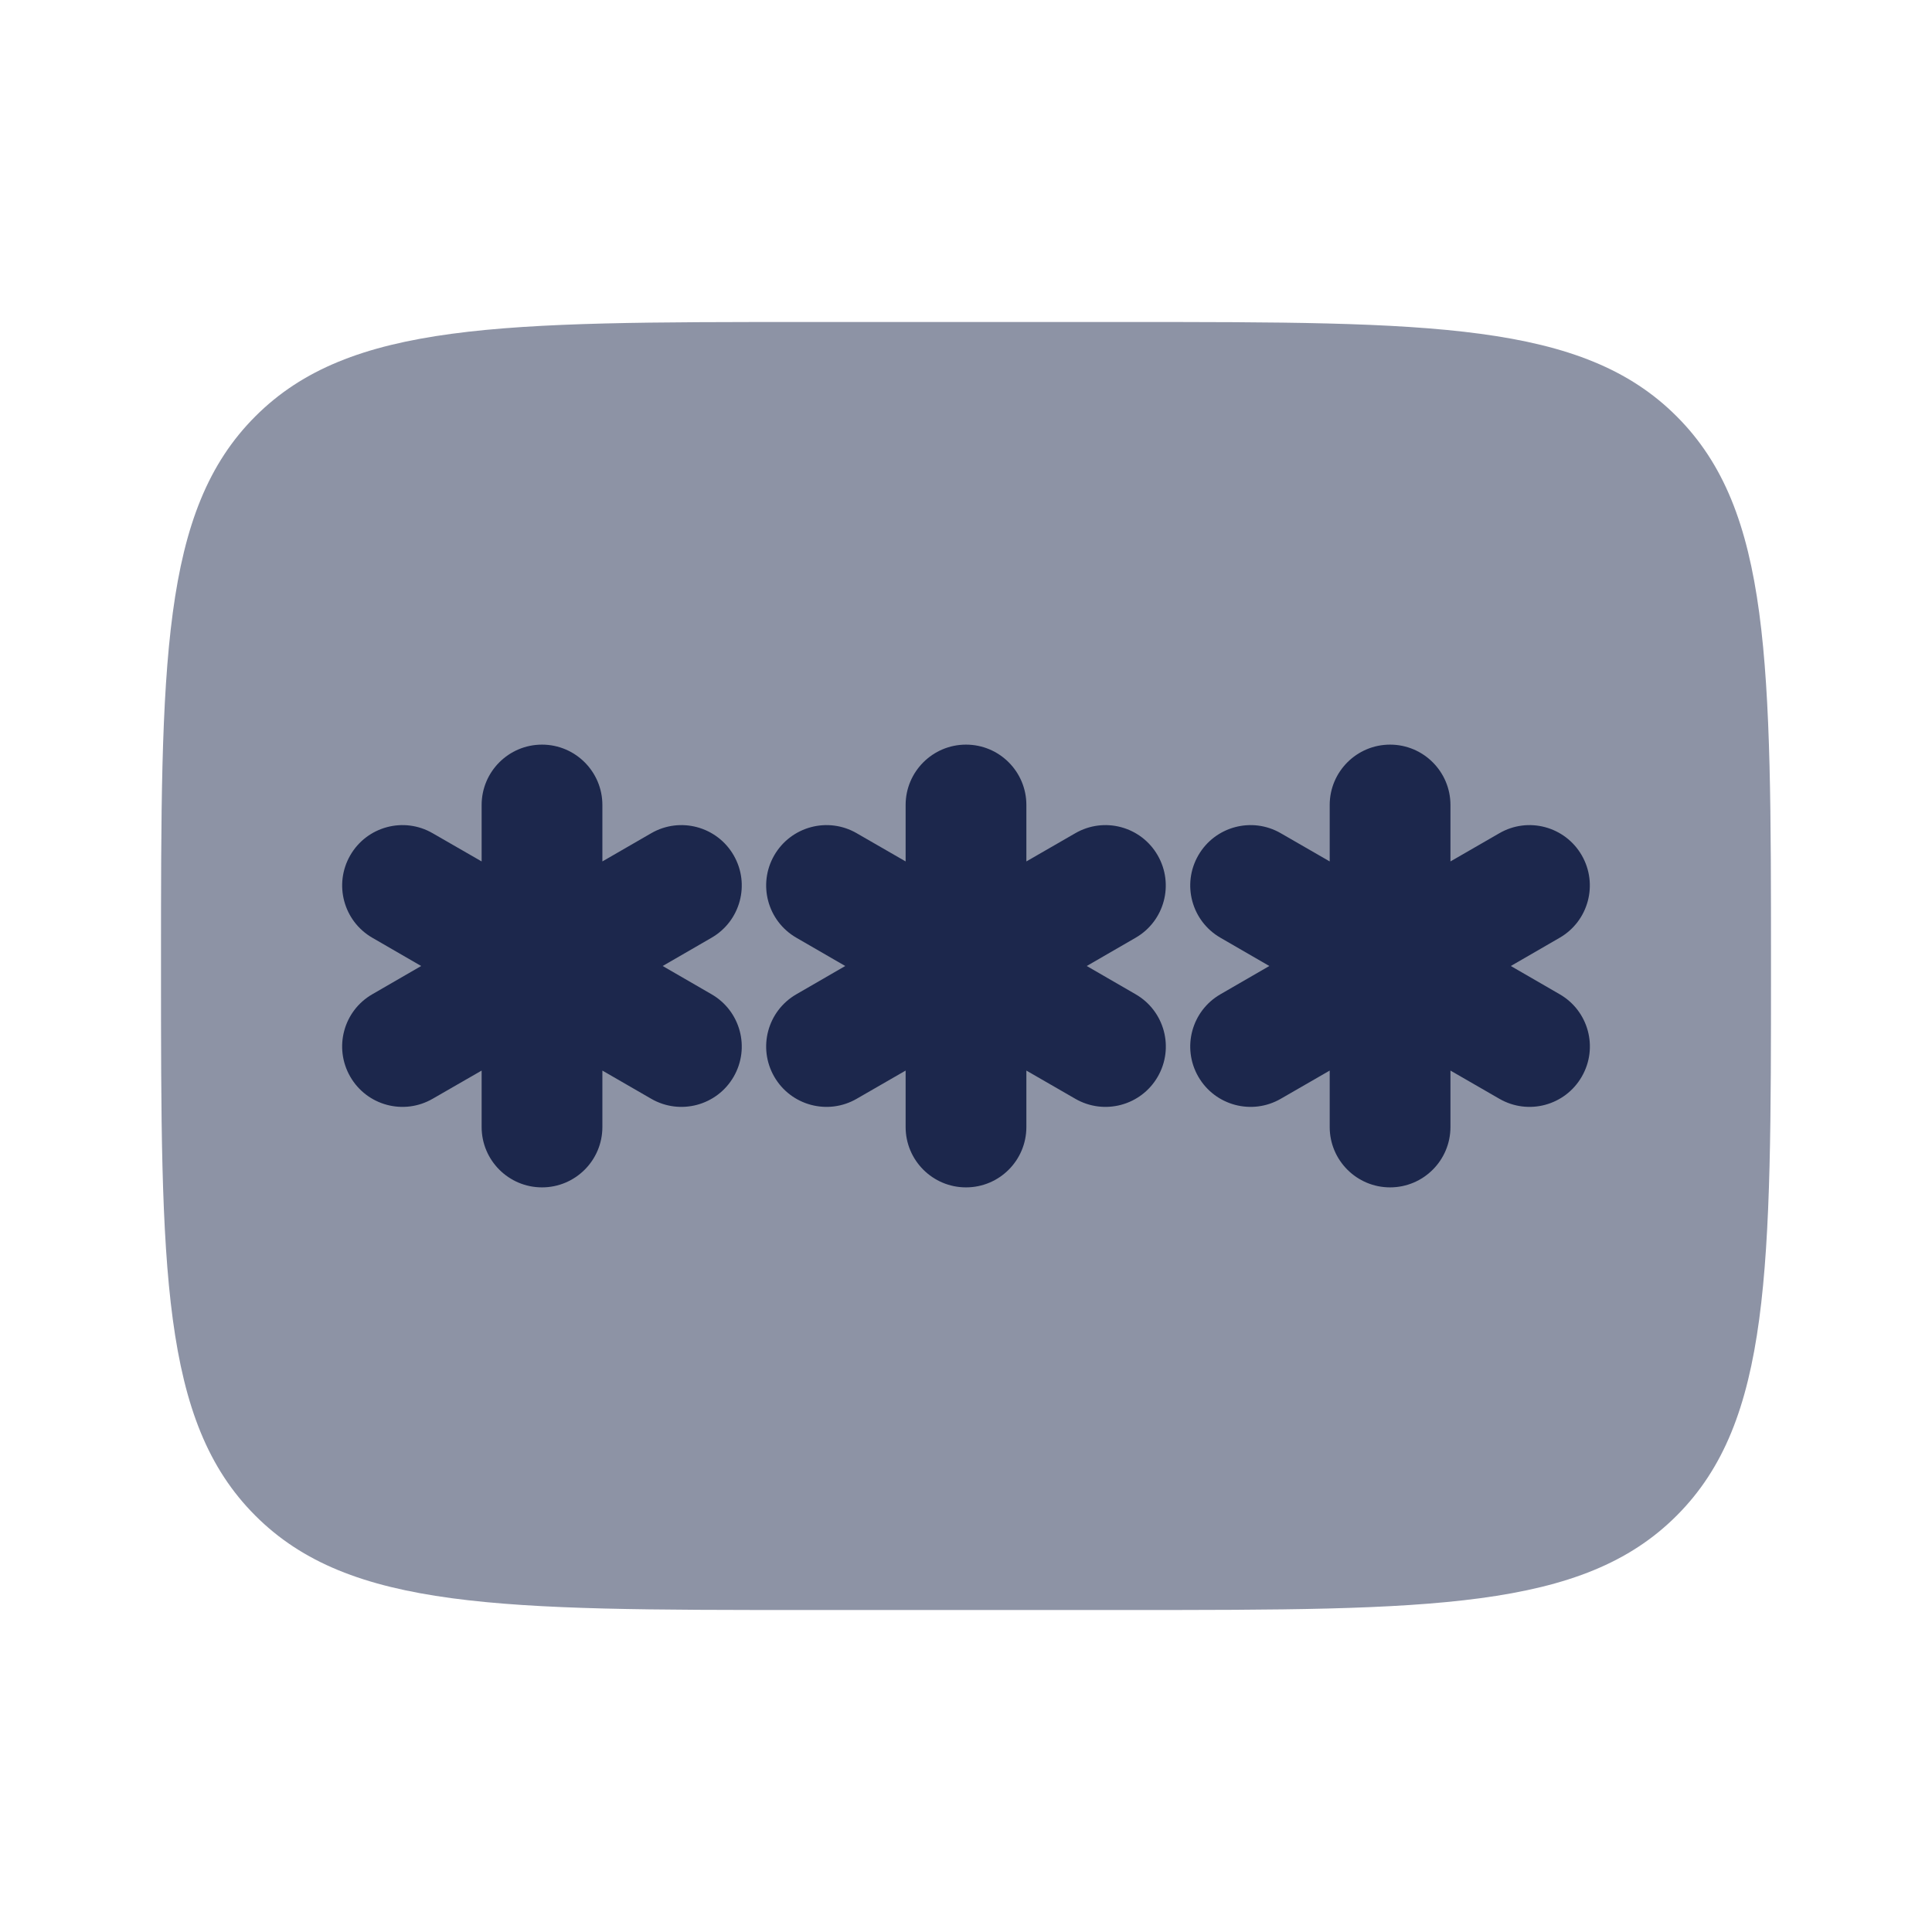
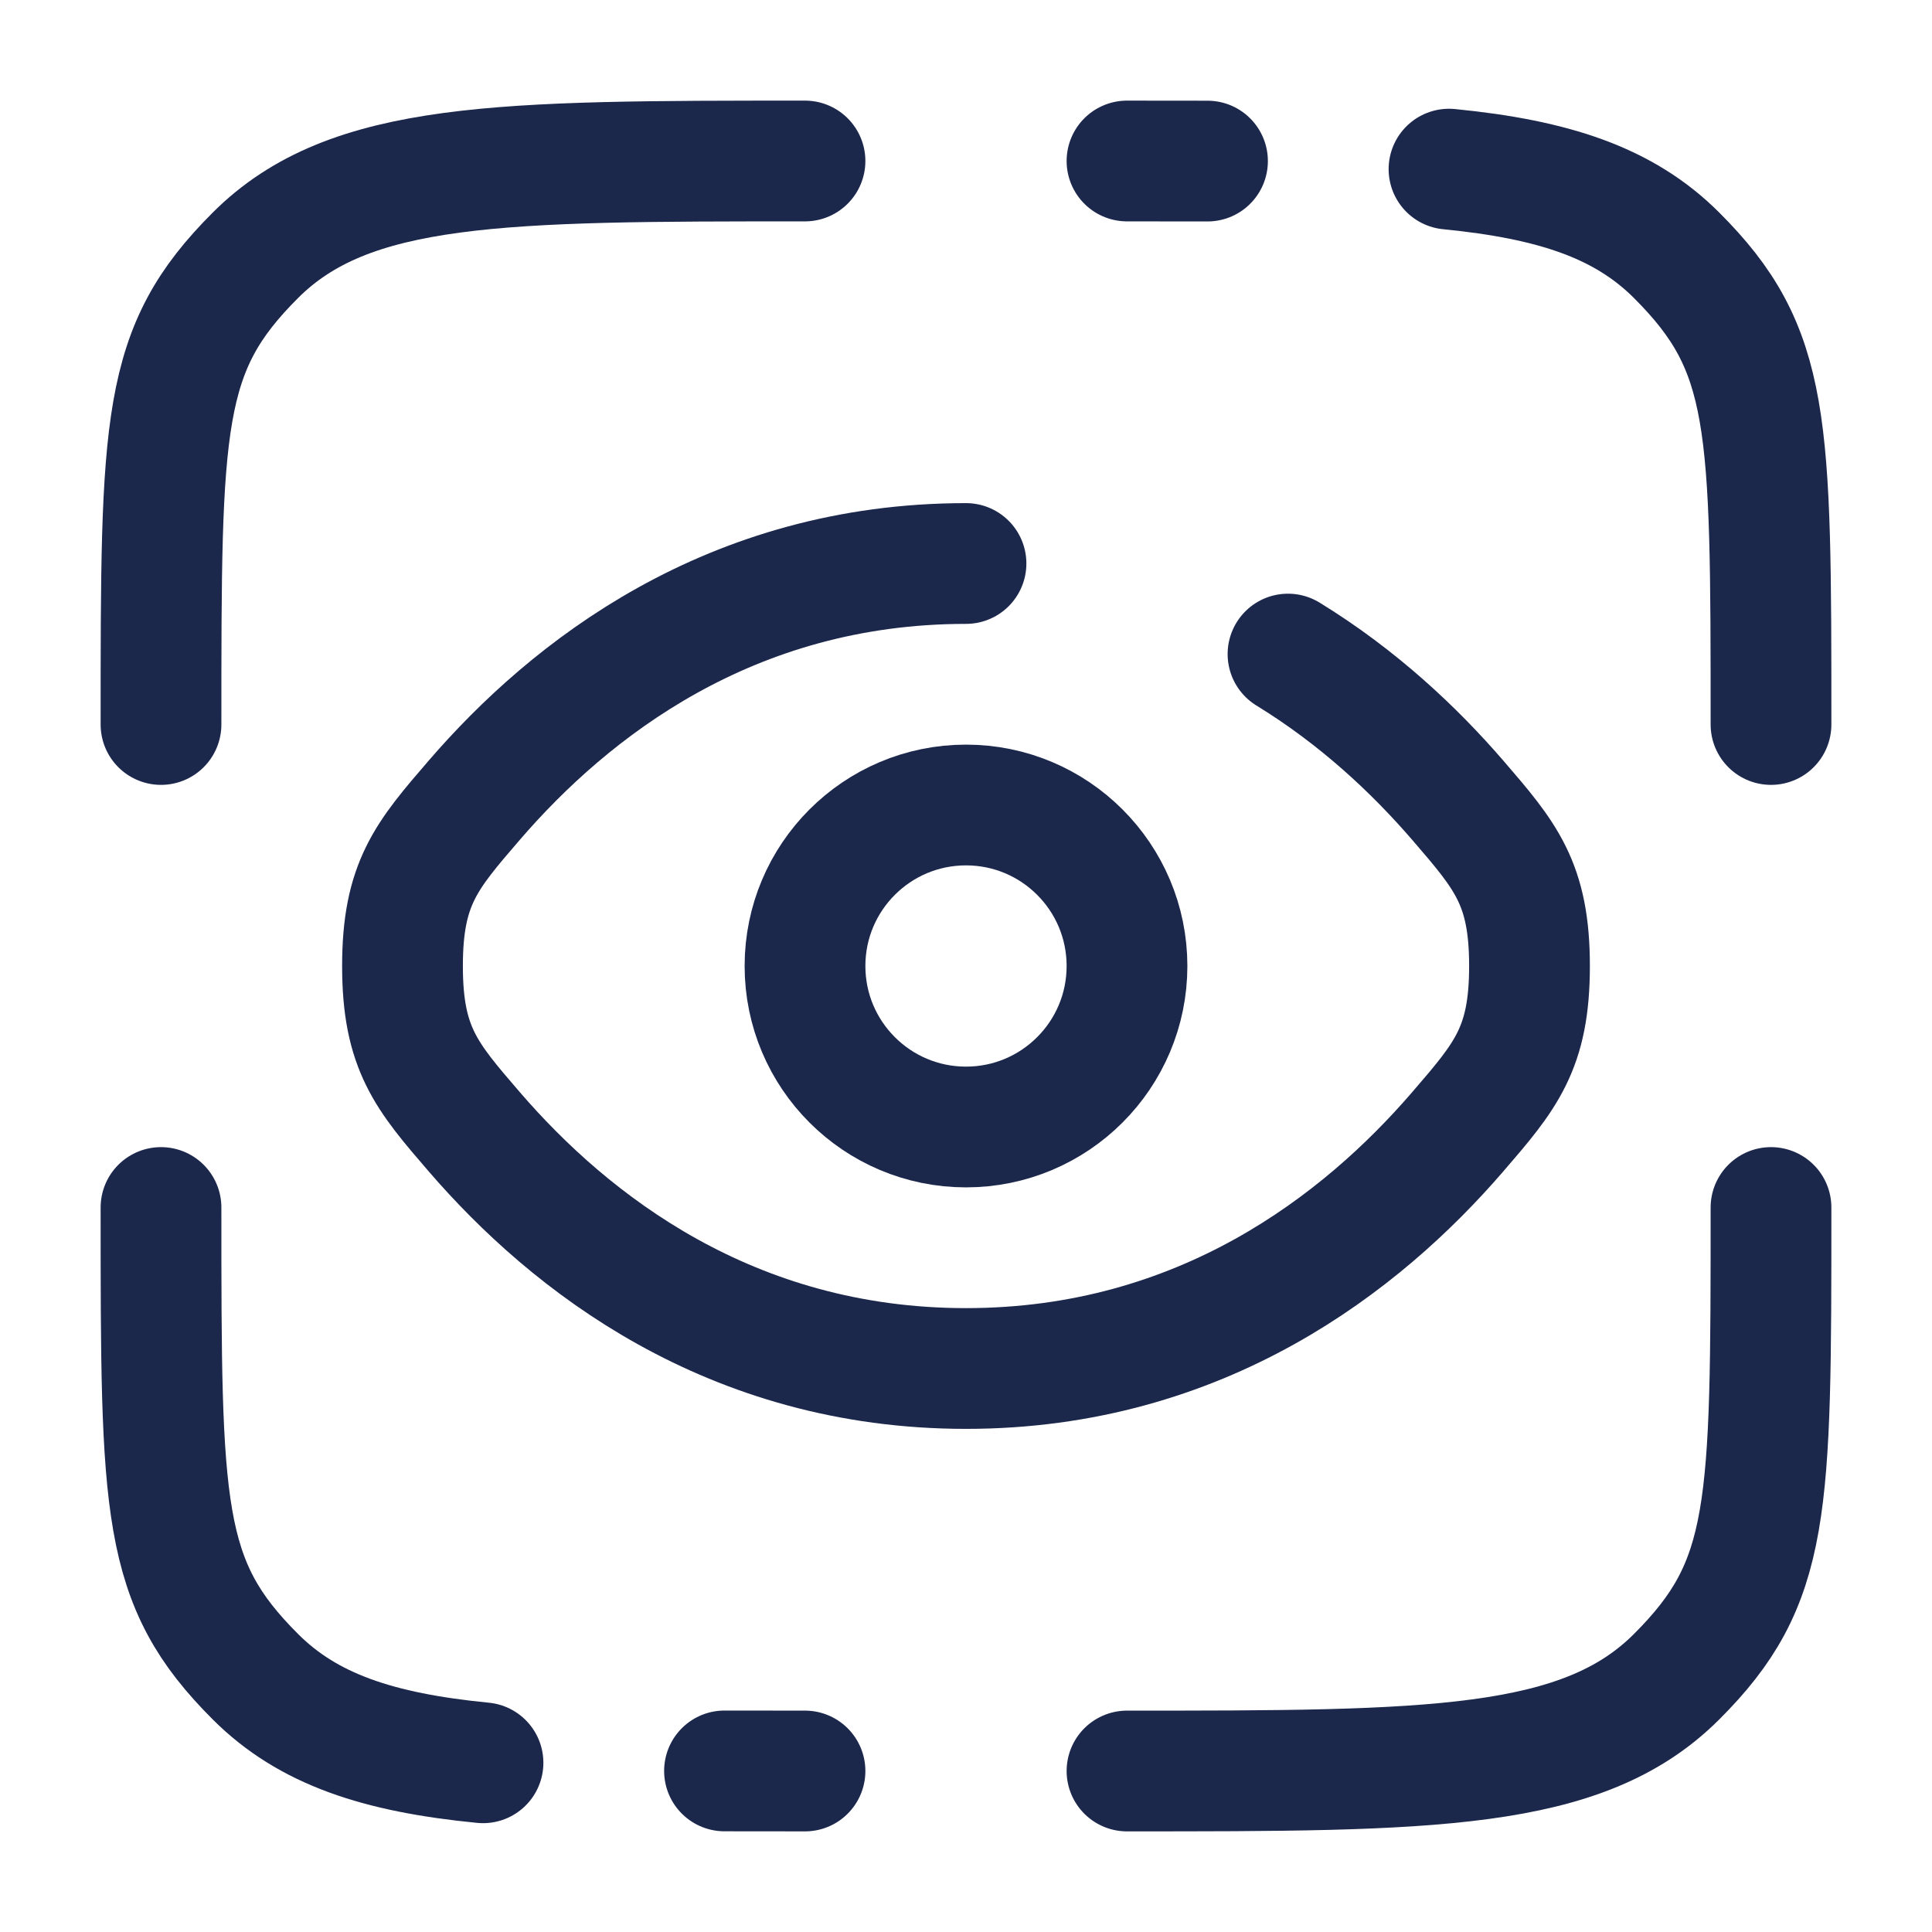
<svg xmlns="http://www.w3.org/2000/svg" viewBox="0 0 24 24" fill="none">
  <g id="SVGRepo_bgCarrier" stroke-width="0" />
  <g id="SVGRepo_tracerCarrier" stroke-linecap="round" stroke-linejoin="round" />
  <g id="SVGRepo_iconCarrier">
-     <path opacity="0.5" d="M2 12C2 8.229 2 6.343 3.172 5.172C4.343 4 6.229 4 10 4H14C17.771 4 19.657 4 20.828 5.172C22 6.343 22 8.229 22 12C22 15.771 22 17.657 20.828 18.828C19.657 20 17.771 20 14 20H10C6.229 20 4.343 20 3.172 18.828C2 17.657 2 15.771 2 12Z" fill="#1C274C" />
-     <path d="M12.75 10C12.75 9.586 12.415 9.25 12 9.25C11.586 9.25 11.25 9.586 11.25 10V10.701L10.643 10.351C10.284 10.143 9.826 10.266 9.618 10.625C9.411 10.984 9.534 11.442 9.893 11.649L10.5 12L9.893 12.351C9.534 12.558 9.411 13.016 9.618 13.375C9.825 13.734 10.284 13.857 10.643 13.649L11.25 13.299V14C11.25 14.414 11.586 14.75 12 14.75C12.415 14.75 12.75 14.414 12.75 14V13.299L13.357 13.649C13.716 13.857 14.175 13.734 14.382 13.375C14.589 13.016 14.466 12.558 14.107 12.351L13.5 12L14.107 11.649C14.466 11.442 14.588 10.984 14.381 10.625C14.174 10.266 13.716 10.143 13.357 10.351L12.75 10.701V10Z" fill="#1C274C" />
-     <path d="M6.733 9.25C7.147 9.25 7.483 9.586 7.483 10V10.701L8.089 10.351C8.448 10.143 8.907 10.266 9.114 10.625C9.321 10.984 9.198 11.442 8.839 11.649L8.232 12L8.839 12.351C9.198 12.558 9.321 13.016 9.114 13.375C8.907 13.734 8.448 13.857 8.089 13.649L7.483 13.299V14C7.483 14.414 7.147 14.75 6.733 14.75C6.319 14.75 5.983 14.414 5.983 14V13.299L5.375 13.649C5.016 13.857 4.558 13.734 4.351 13.375C4.144 13.016 4.266 12.558 4.625 12.351L5.232 12L4.625 11.649C4.267 11.442 4.144 10.984 4.351 10.625C4.558 10.266 5.017 10.143 5.375 10.351L5.983 10.701V10C5.983 9.586 6.319 9.25 6.733 9.25Z" fill="#1C274C" />
-     <path d="M18.018 10C18.018 9.586 17.682 9.25 17.268 9.25C16.854 9.25 16.518 9.586 16.518 10V10.701L15.911 10.351C15.552 10.143 15.093 10.266 14.886 10.625C14.679 10.984 14.802 11.442 15.161 11.649L15.768 12L15.161 12.351C14.802 12.558 14.679 13.016 14.886 13.375C15.093 13.734 15.552 13.857 15.911 13.649L16.518 13.299V14C16.518 14.414 16.854 14.75 17.268 14.75C17.682 14.75 18.018 14.414 18.018 14V13.299L18.625 13.649C18.984 13.857 19.442 13.734 19.649 13.375C19.857 13.016 19.734 12.558 19.375 12.351L18.768 12L19.375 11.649C19.733 11.442 19.856 10.984 19.649 10.625C19.442 10.266 18.983 10.143 18.625 10.351L18.018 10.701V10Z" fill="#1C274C" />
+     <path d="M22 15C22 18.771 22 19.657 20.828 20.828C19.657 22 17.771 22 14 22" stroke="#1C274C" stroke-width="1.5" stroke-linecap="round" />
+     <path d="M10 2C6.229 2 4.343 2 3.172 3.172C2 4.343 2 5.229 2 9" stroke="#1C274C" stroke-width="1.5" stroke-linecap="round" />
+     <path d="M12 7C9.073 7 7.08 8.562 5.892 9.94C5.297 10.63 5 10.975 5 12C5 13.025 5.297 13.37 5.892 14.06C7.08 15.438 9.073 17 12 17C14.927 17 16.92 15.438 18.108 14.06C18.703 13.37 19 13.025 19 12C19 10.975 18.703 10.63 18.108 9.94C17.572 9.319 16.874 8.661 16 8.125" stroke="#1C274C" stroke-width="1.5" stroke-linecap="round" />
+     <circle cx="12" cy="12" r="2" stroke="#1C274C" stroke-width="1.5" />
+     <path d="M10 22C9.651 22 9.318 22 9 21.999M2 15C2 18.771 2 19.657 3.172 20.828C3.825 21.482 4.7 21.771 6 21.898" stroke="#1C274C" stroke-width="1.5" stroke-linecap="round" />
+     <path d="M14 2C14.349 2 14.682 2 15 2.001M22 9C22 5.229 22 4.343 20.828 3.172C20.175 2.518 19.3 2.229 18 2.101" stroke="#1C274C" stroke-width="1.5" stroke-linecap="round" />
  </g>
</svg>
